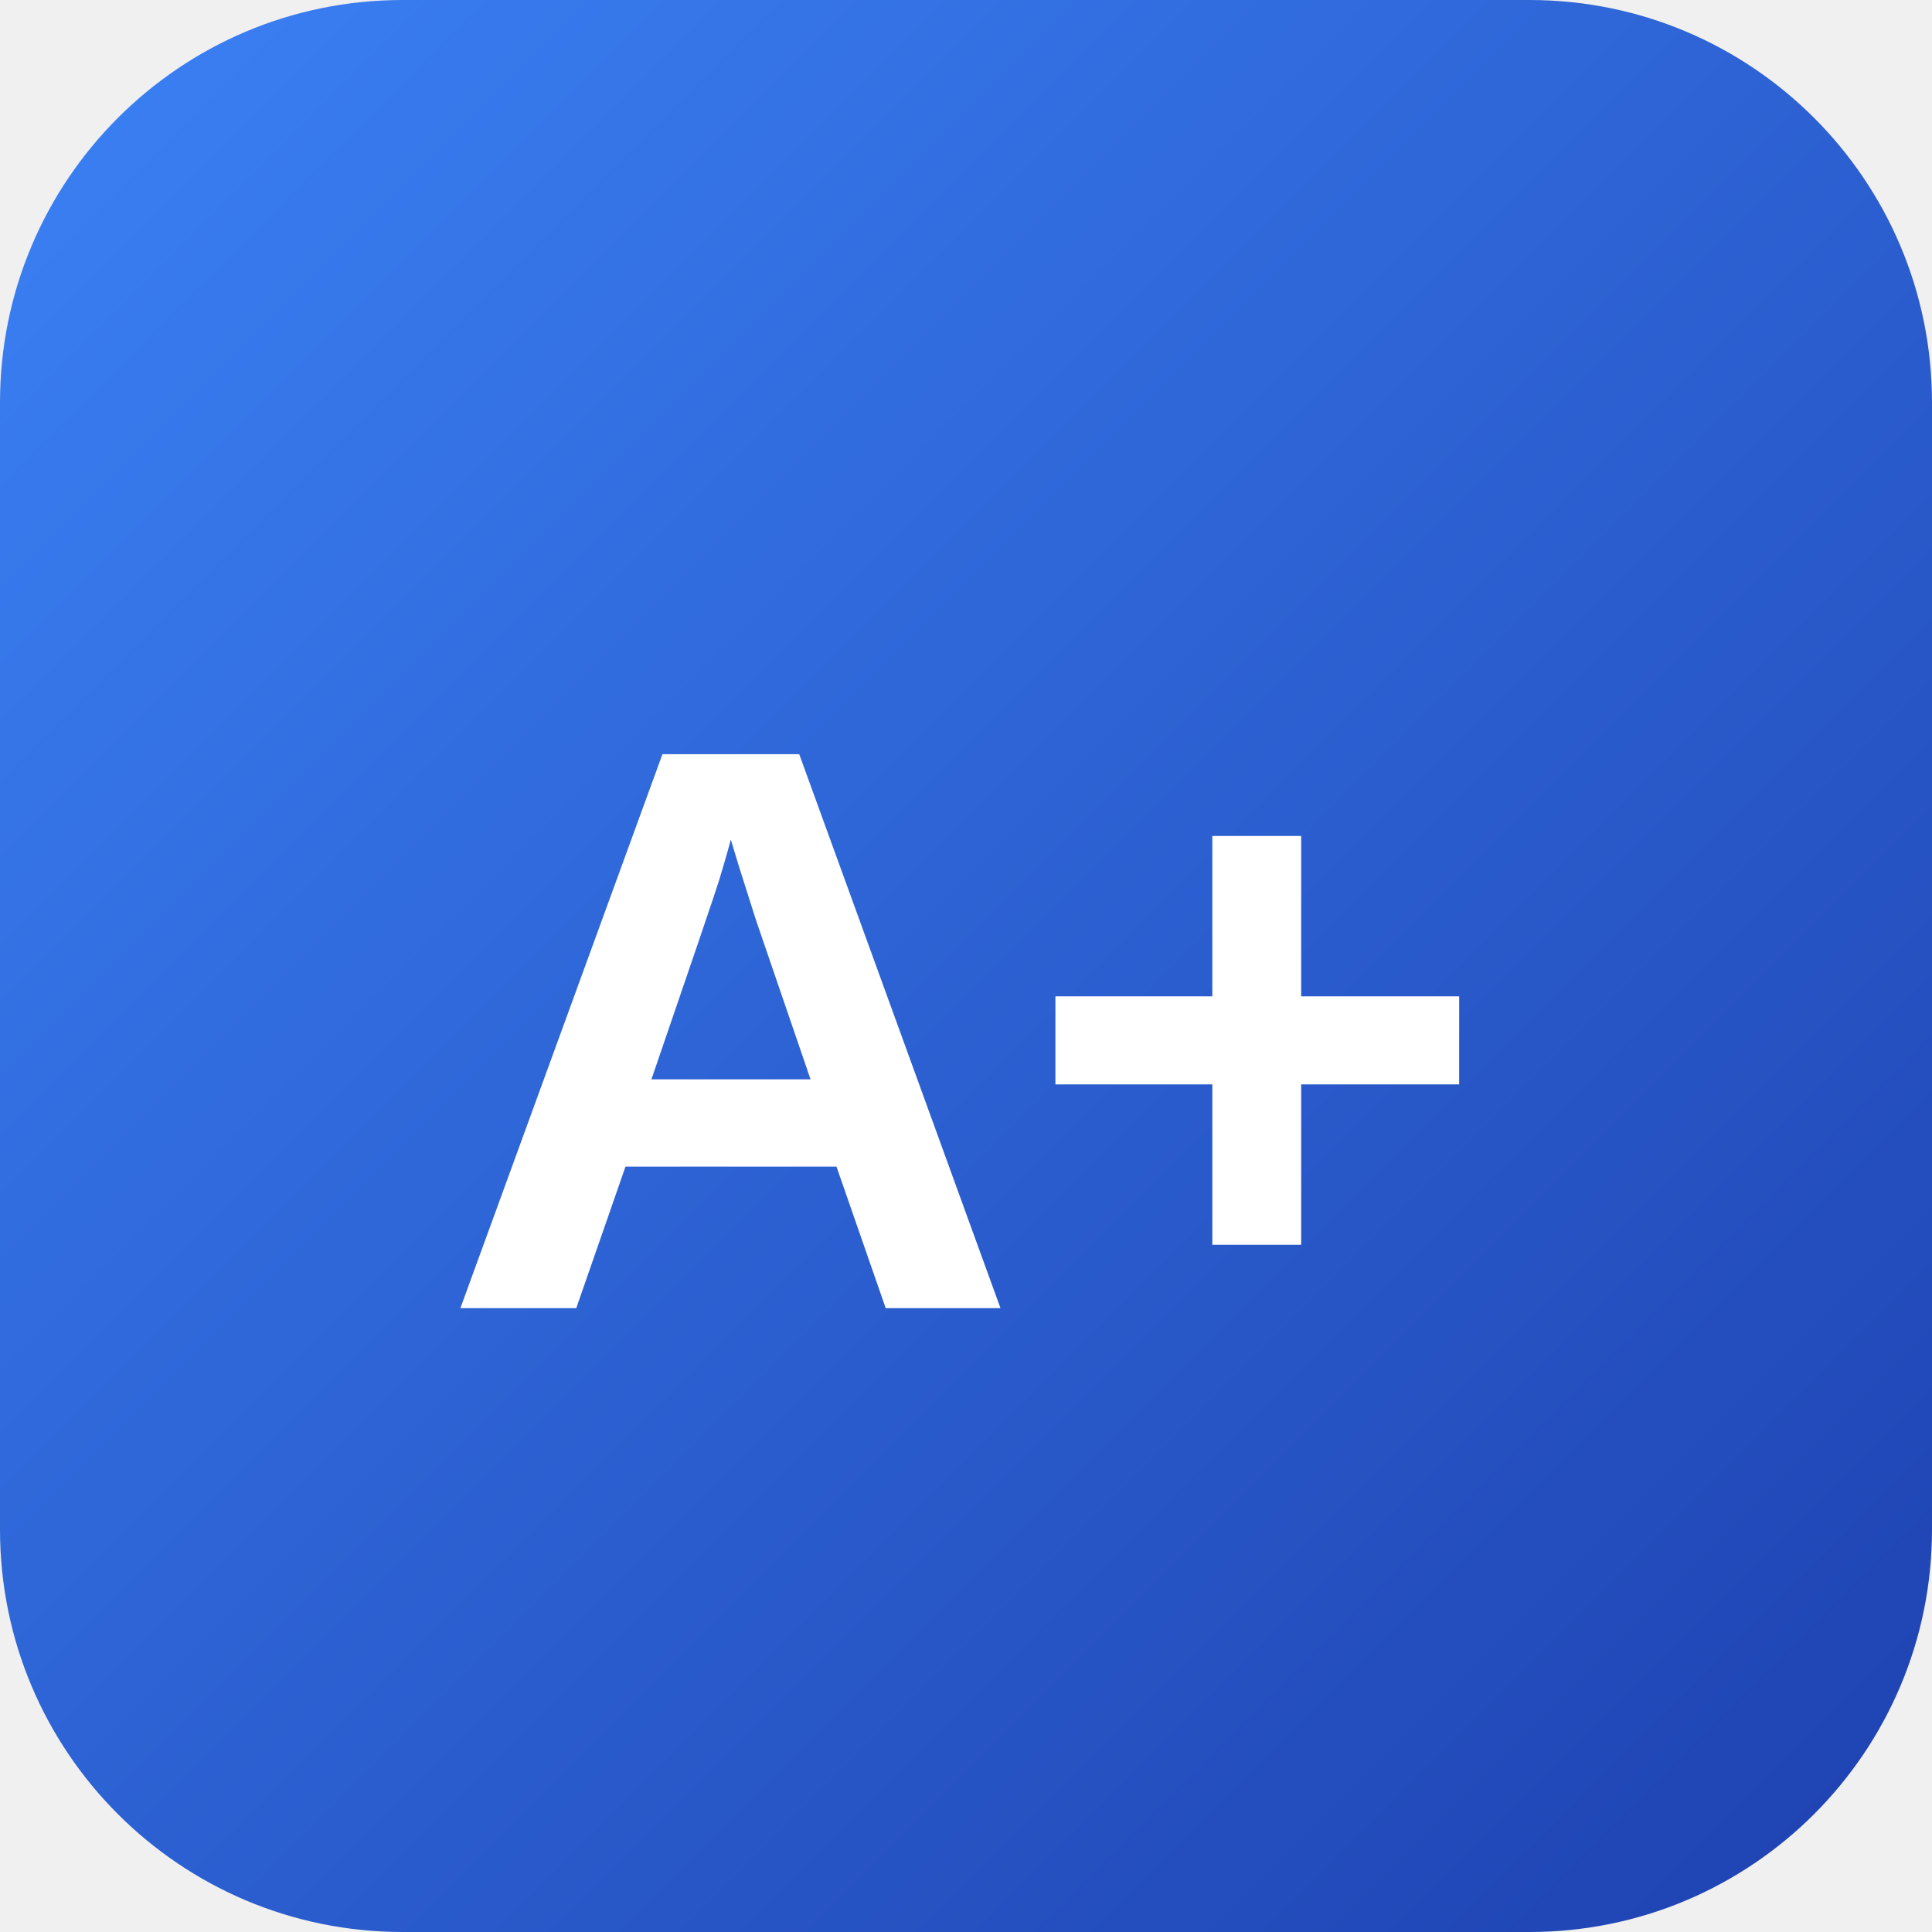
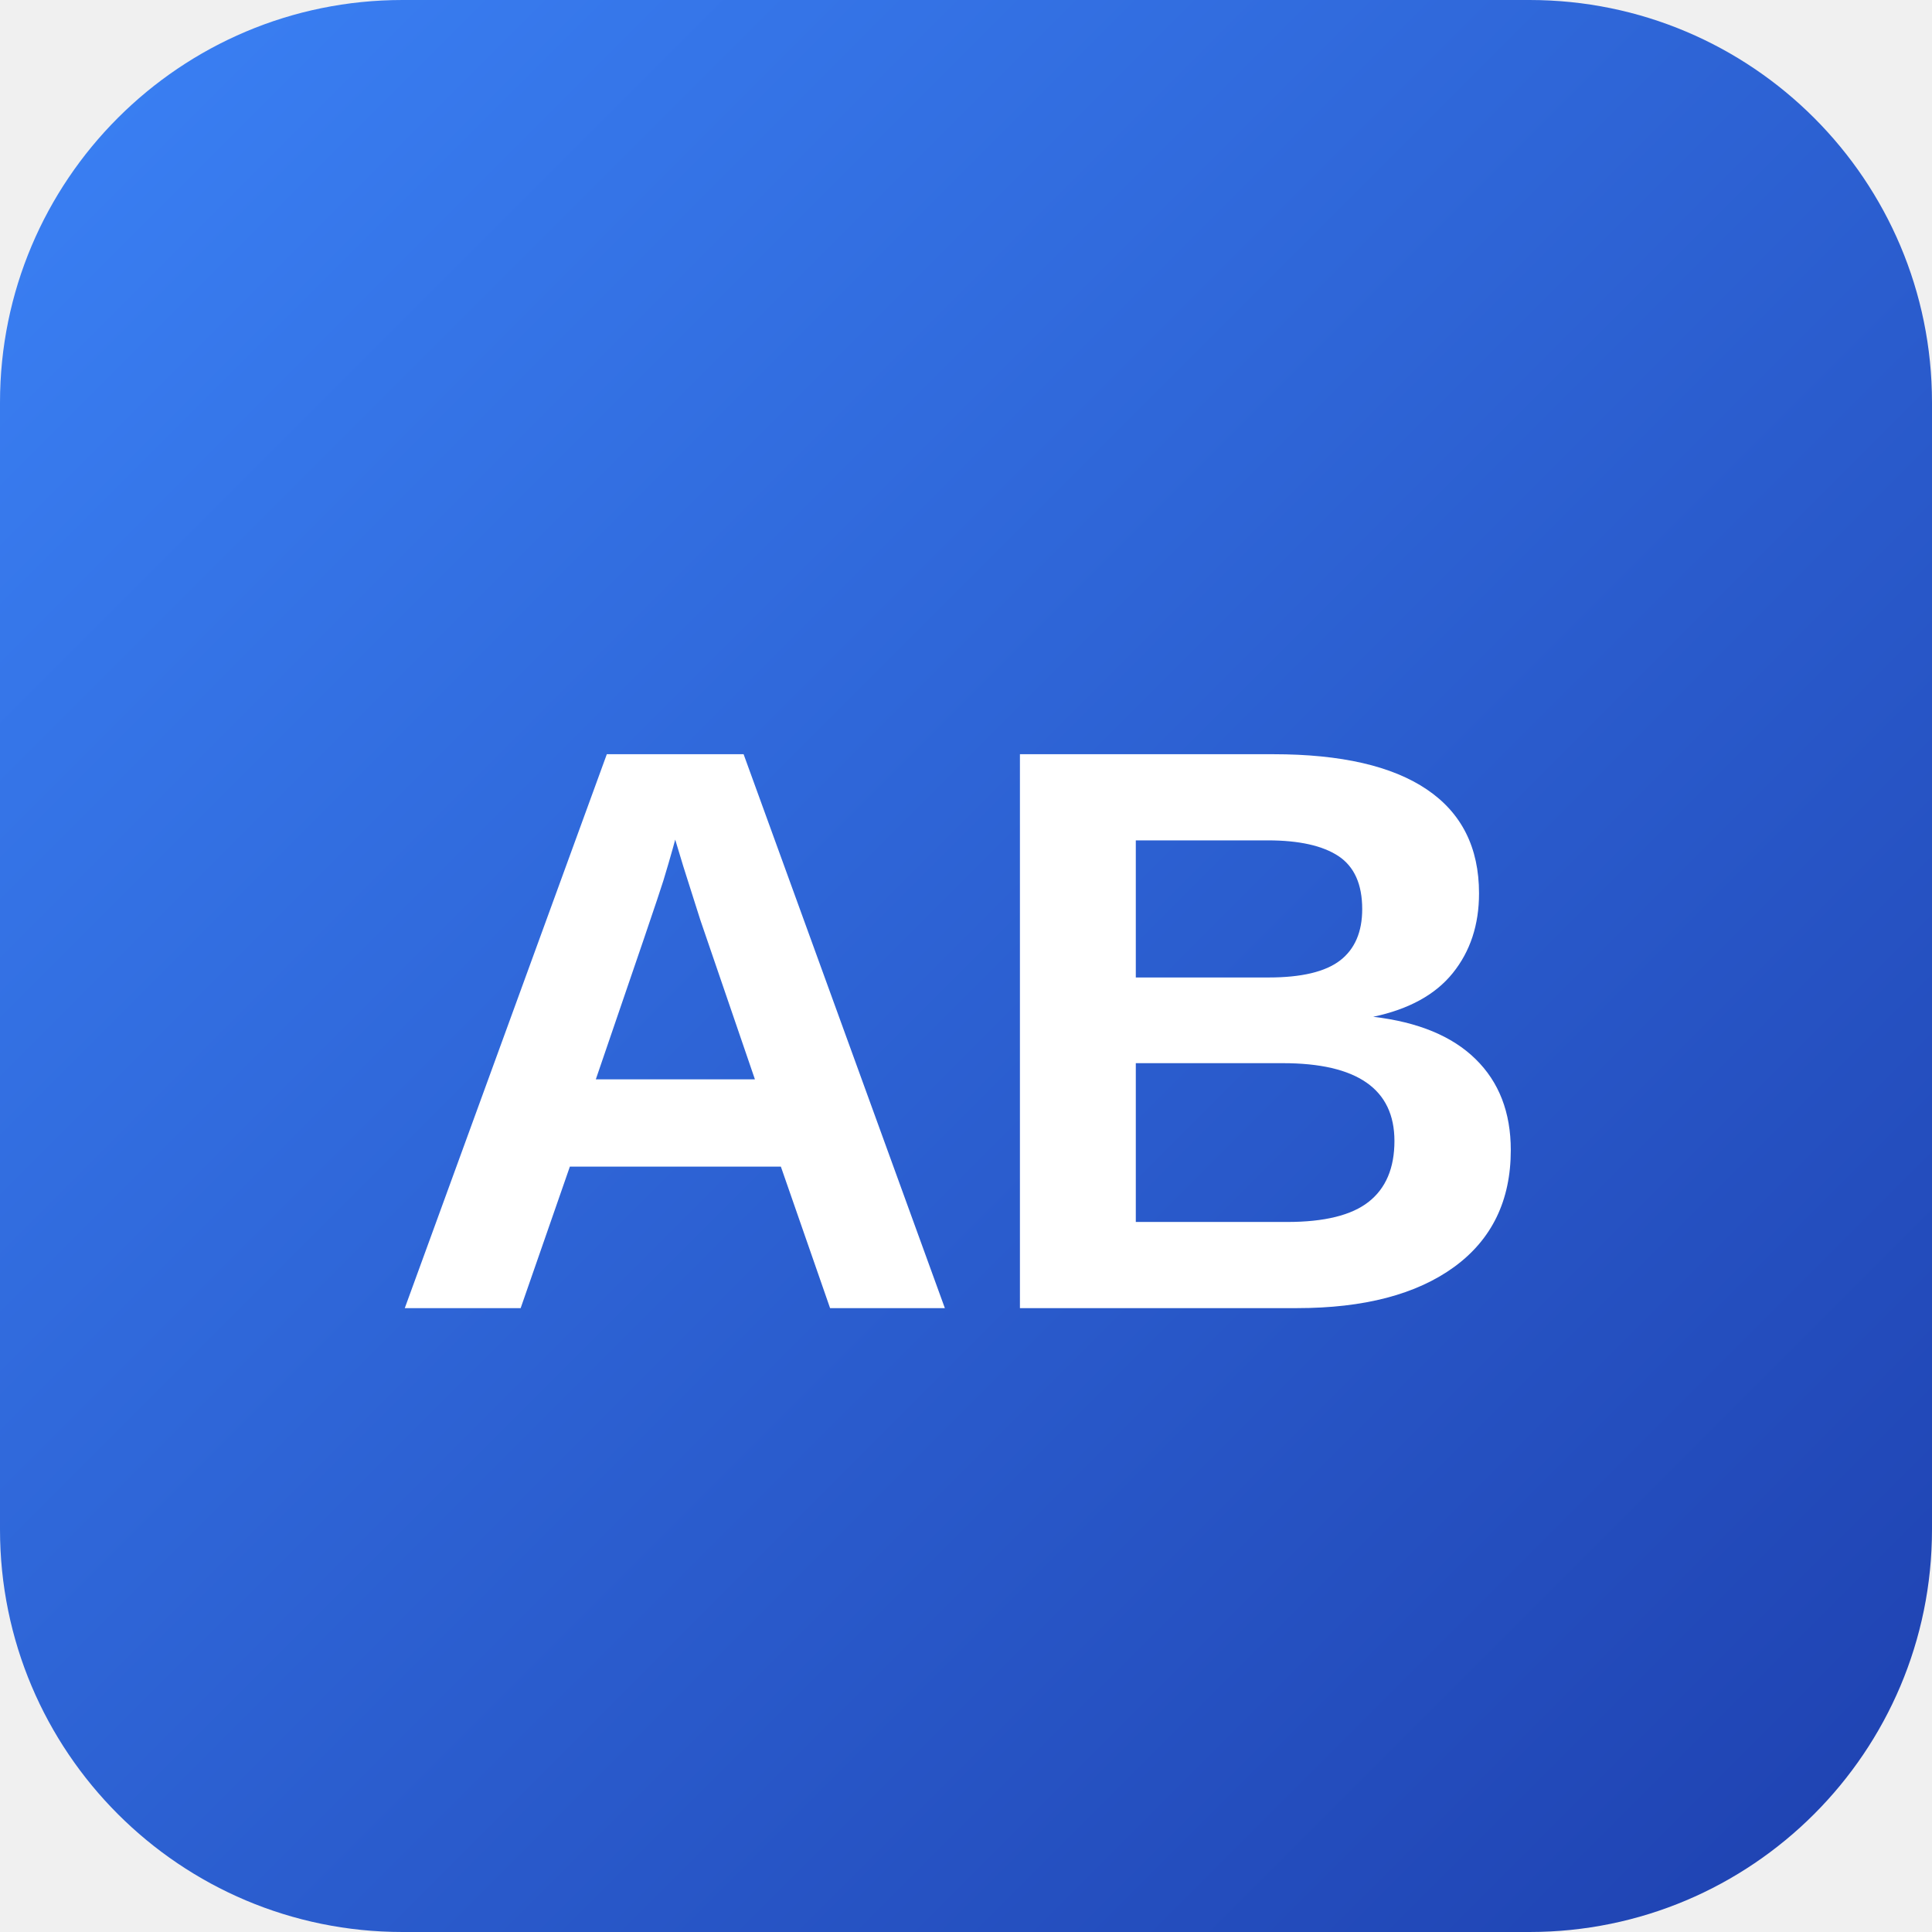
<svg xmlns="http://www.w3.org/2000/svg" width="192" height="192">
  <defs>
    <linearGradient id="grad" x1="0%" y1="0%" x2="100%" y2="100%">
      <stop offset="0%" style="stop-color:#3b82f6;stop-opacity:1" />
      <stop offset="100%" style="stop-color:#1e40af;stop-opacity:1" />
    </linearGradient>
  </defs>
  <rect width="192" height="192" rx="40" fill="url(#grad)" />
-   <text x="96" y="130" font-family="Arial, sans-serif" font-size="80" font-weight="bold" fill="white" text-anchor="middle">A+</text>
+   <text x="96" y="130" font-family="Arial, sans-serif" font-size="80" font-weight="bold" fill="white" text-anchor="middle">AB</text>
</svg>
